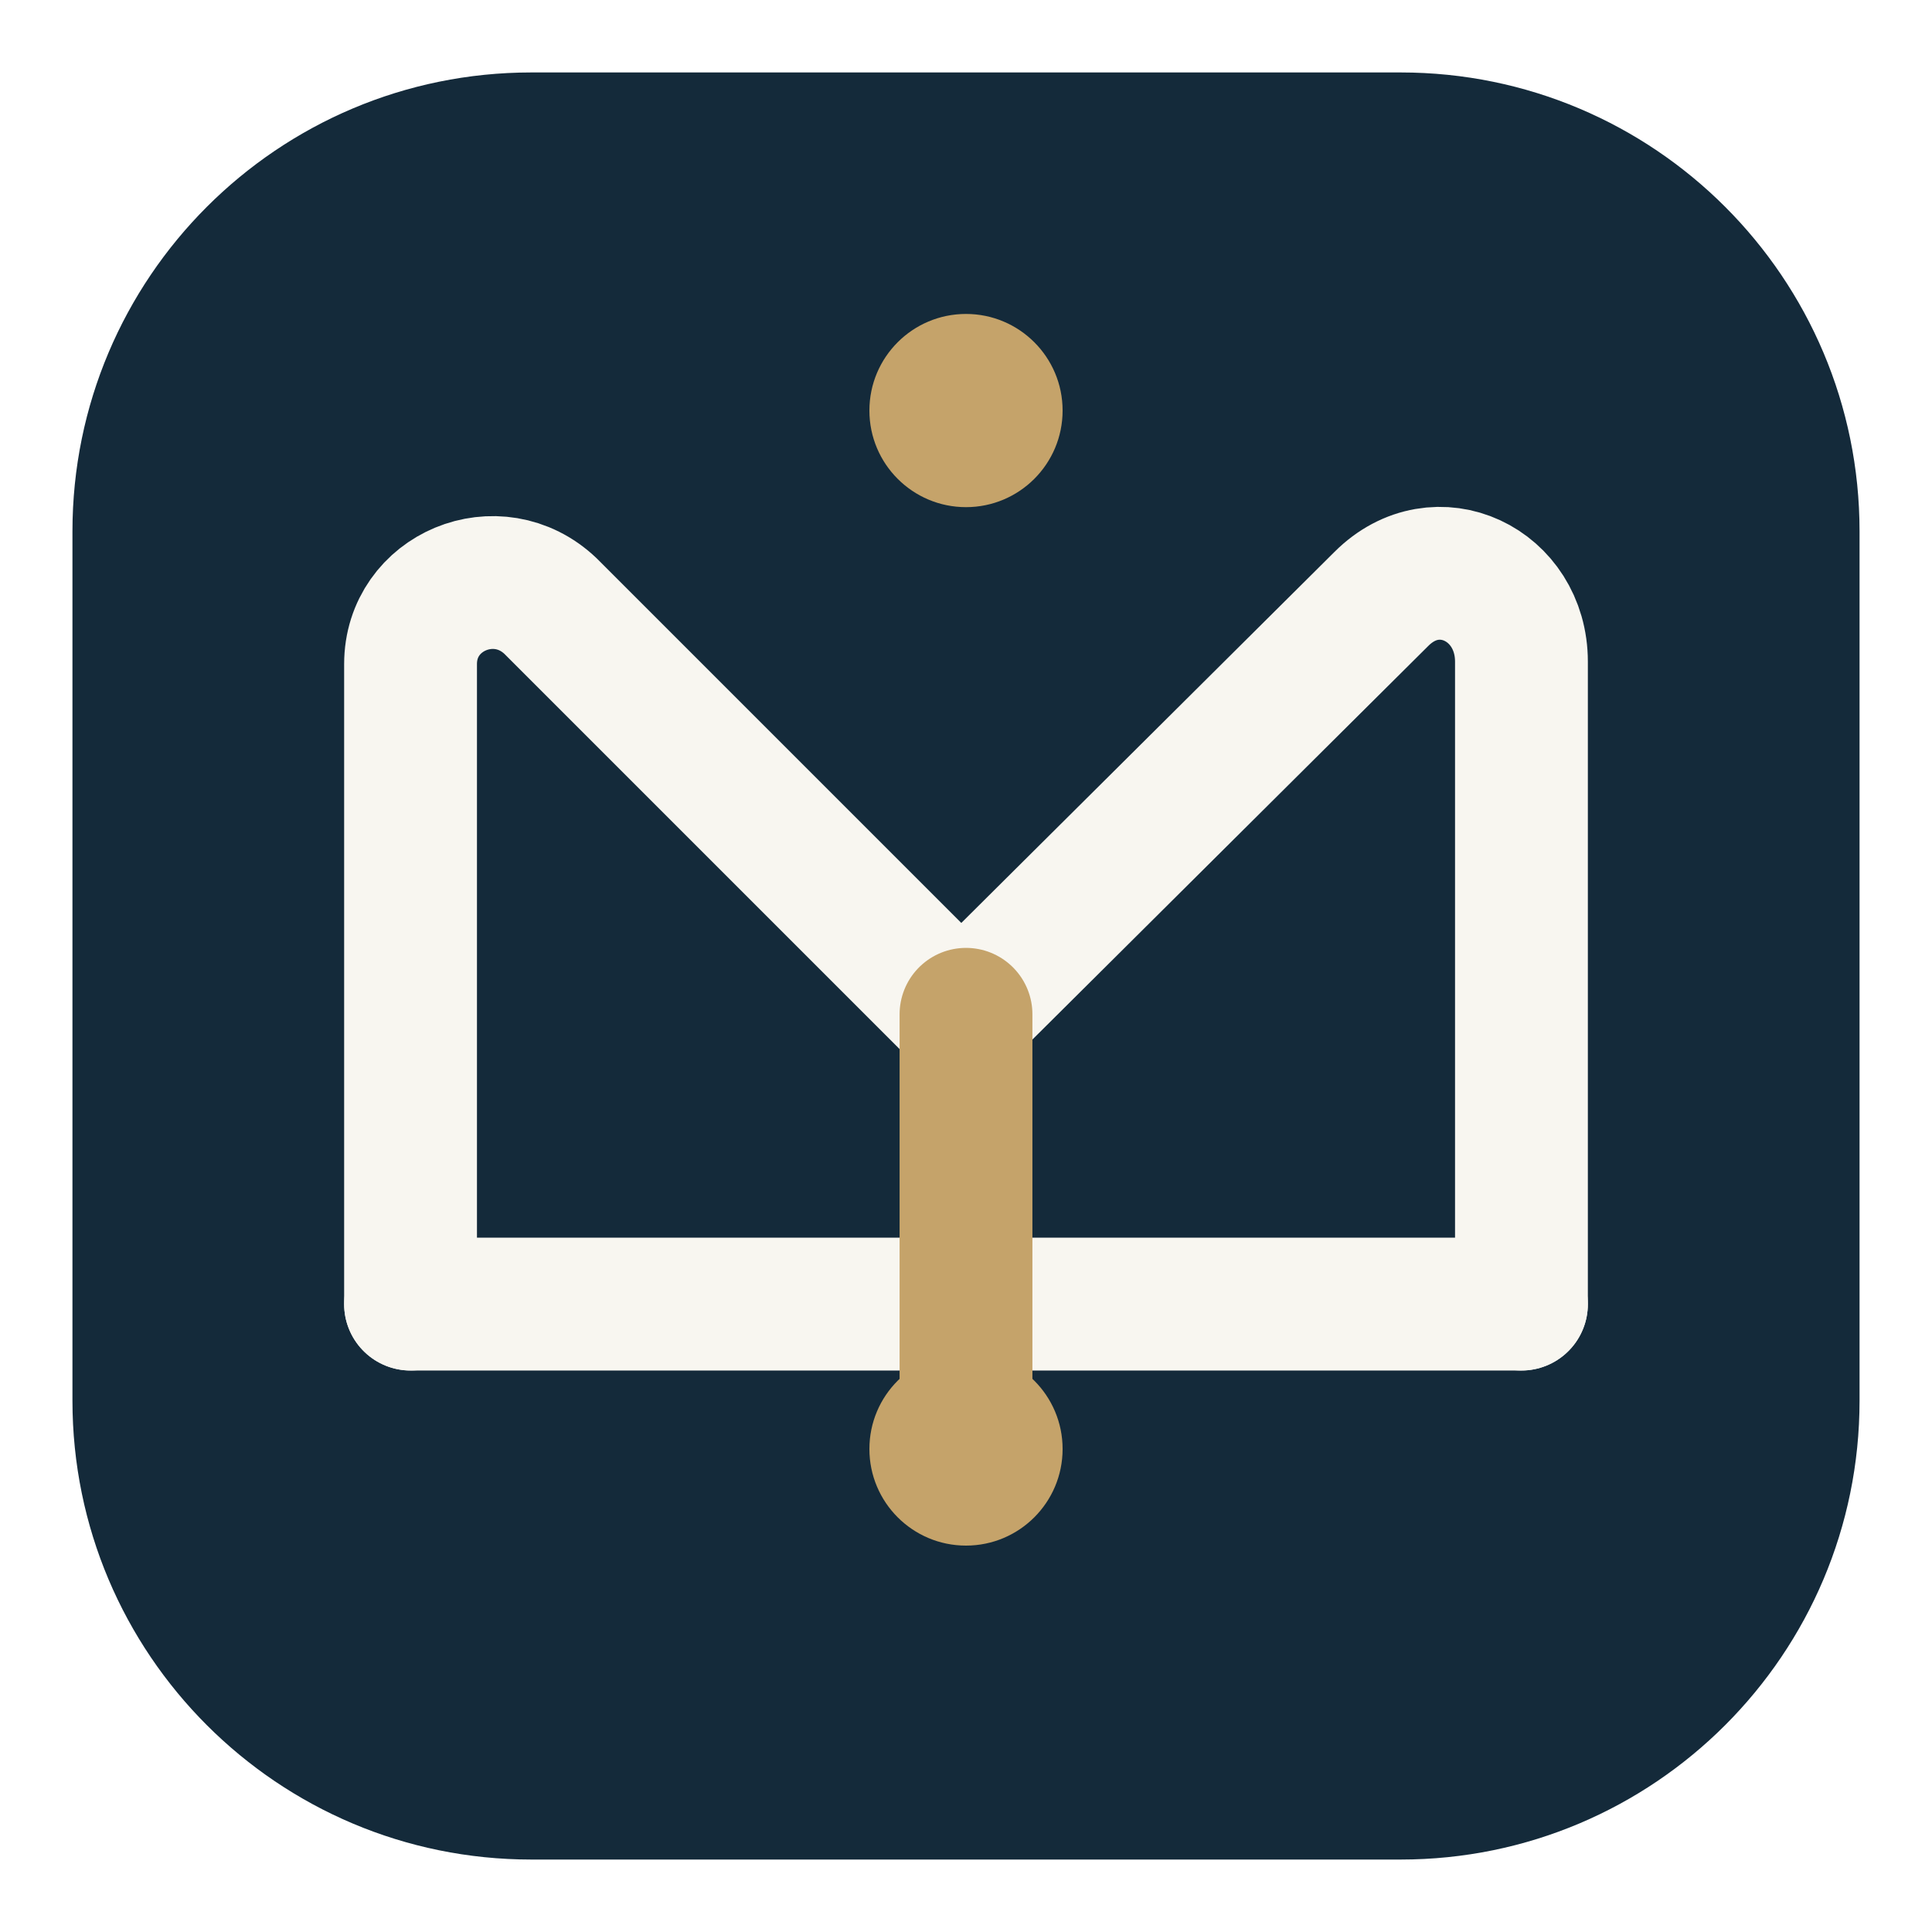
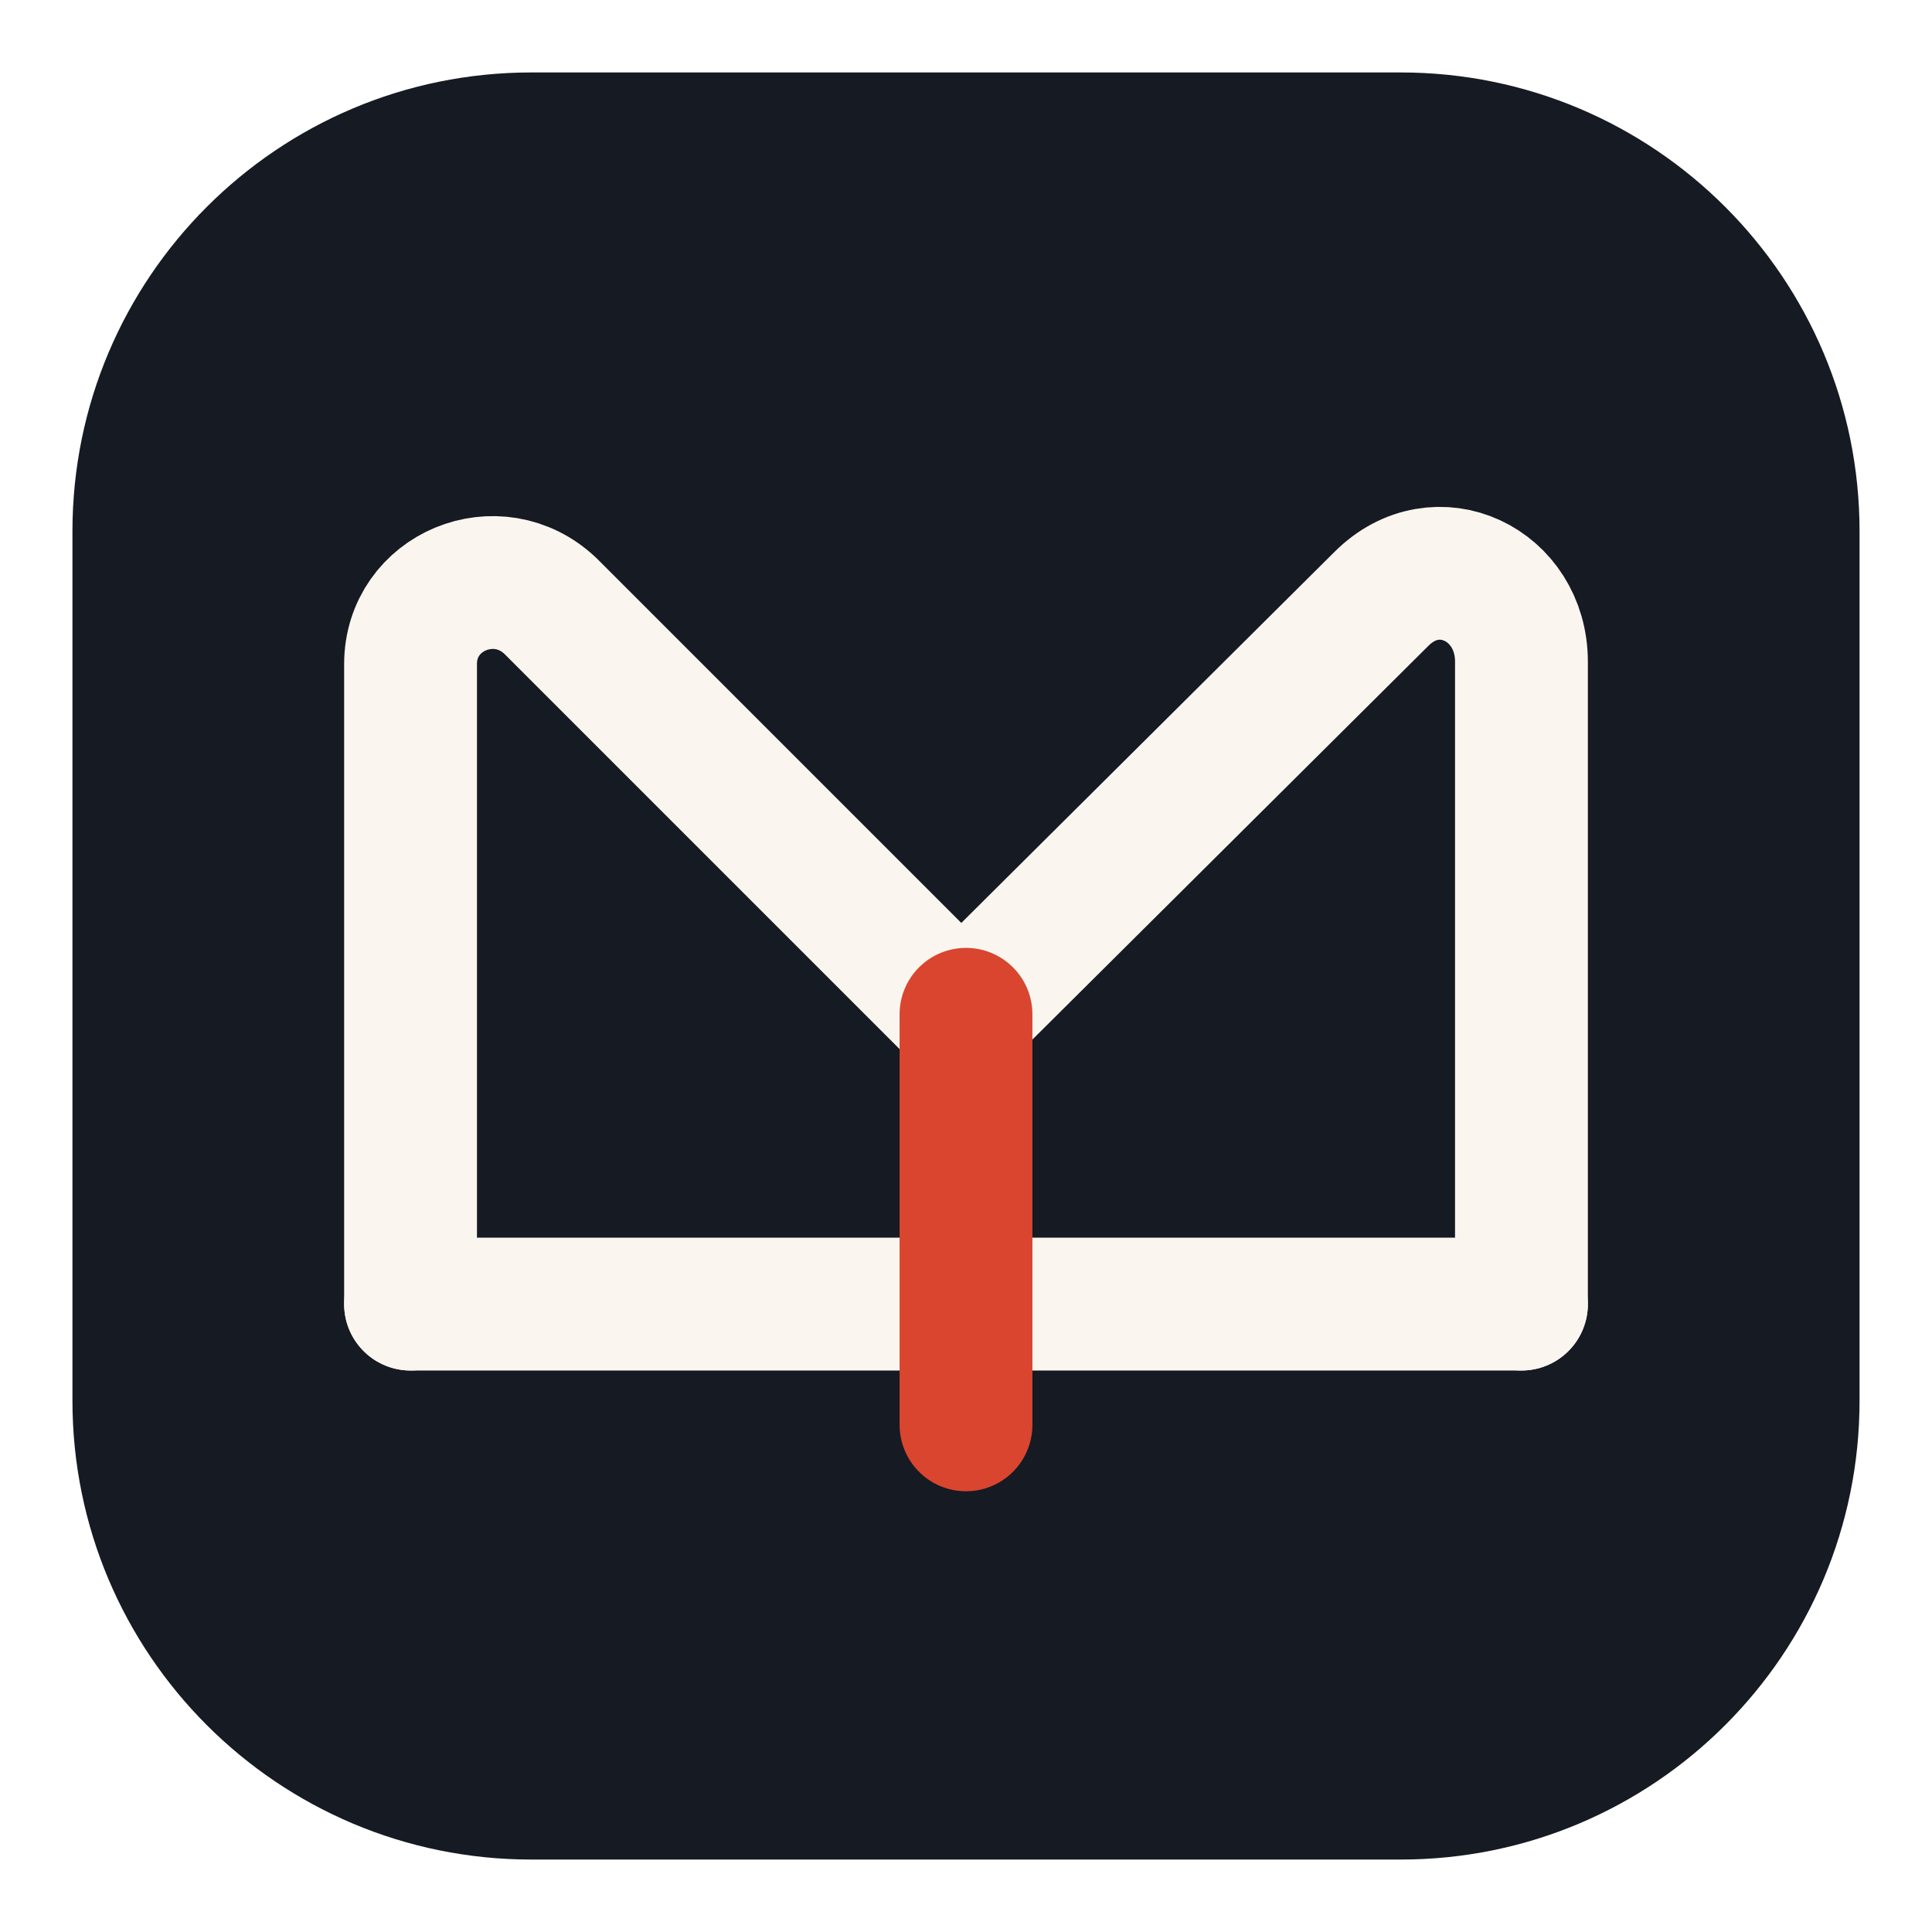
<svg xmlns="http://www.w3.org/2000/svg" viewBox="0 0 80 80" fill="none">
-   <rect x="3" y="3" width="74" height="74" rx="19" fill="#142A3A" />
-   <path d="M17 54V27.5C17 24.5 20.6 23 22.8 25.1L39.8 42.1L57.2 24.8C59.5 22.5 63 24.2 63 27.4V54" stroke="#F8F6F0" stroke-width="5.5" stroke-linecap="round" stroke-linejoin="round" />
-   <path d="M17 54H63" stroke="#F8F6F0" stroke-width="5.5" stroke-linecap="round" />
-   <path d="M40 42V59" stroke="#C5A36A" stroke-width="5.5" stroke-linecap="round" />
-   <circle cx="40" cy="17" r="4" fill="#C5A36A" />
-   <circle cx="40" cy="60" r="4" fill="#C5A36A" />
+   <rect x="3" y="3" width="74" height="74" rx="19" fill="#161A22" />
+   <path d="M17 54V27.5C17 24.5 20.6 23 22.8 25.1L39.8 42.1L57.2 24.8C59.5 22.5 63 24.2 63 27.4V54" stroke="#FAF6EF" stroke-width="5.5" stroke-linecap="round" stroke-linejoin="round" />
+   <path d="M17 54H63" stroke="#FAF6EF" stroke-width="5.5" stroke-linecap="round" />
+   <path d="M40 42V59" stroke="#D9452F" stroke-width="5.5" stroke-linecap="round" />
</svg>
